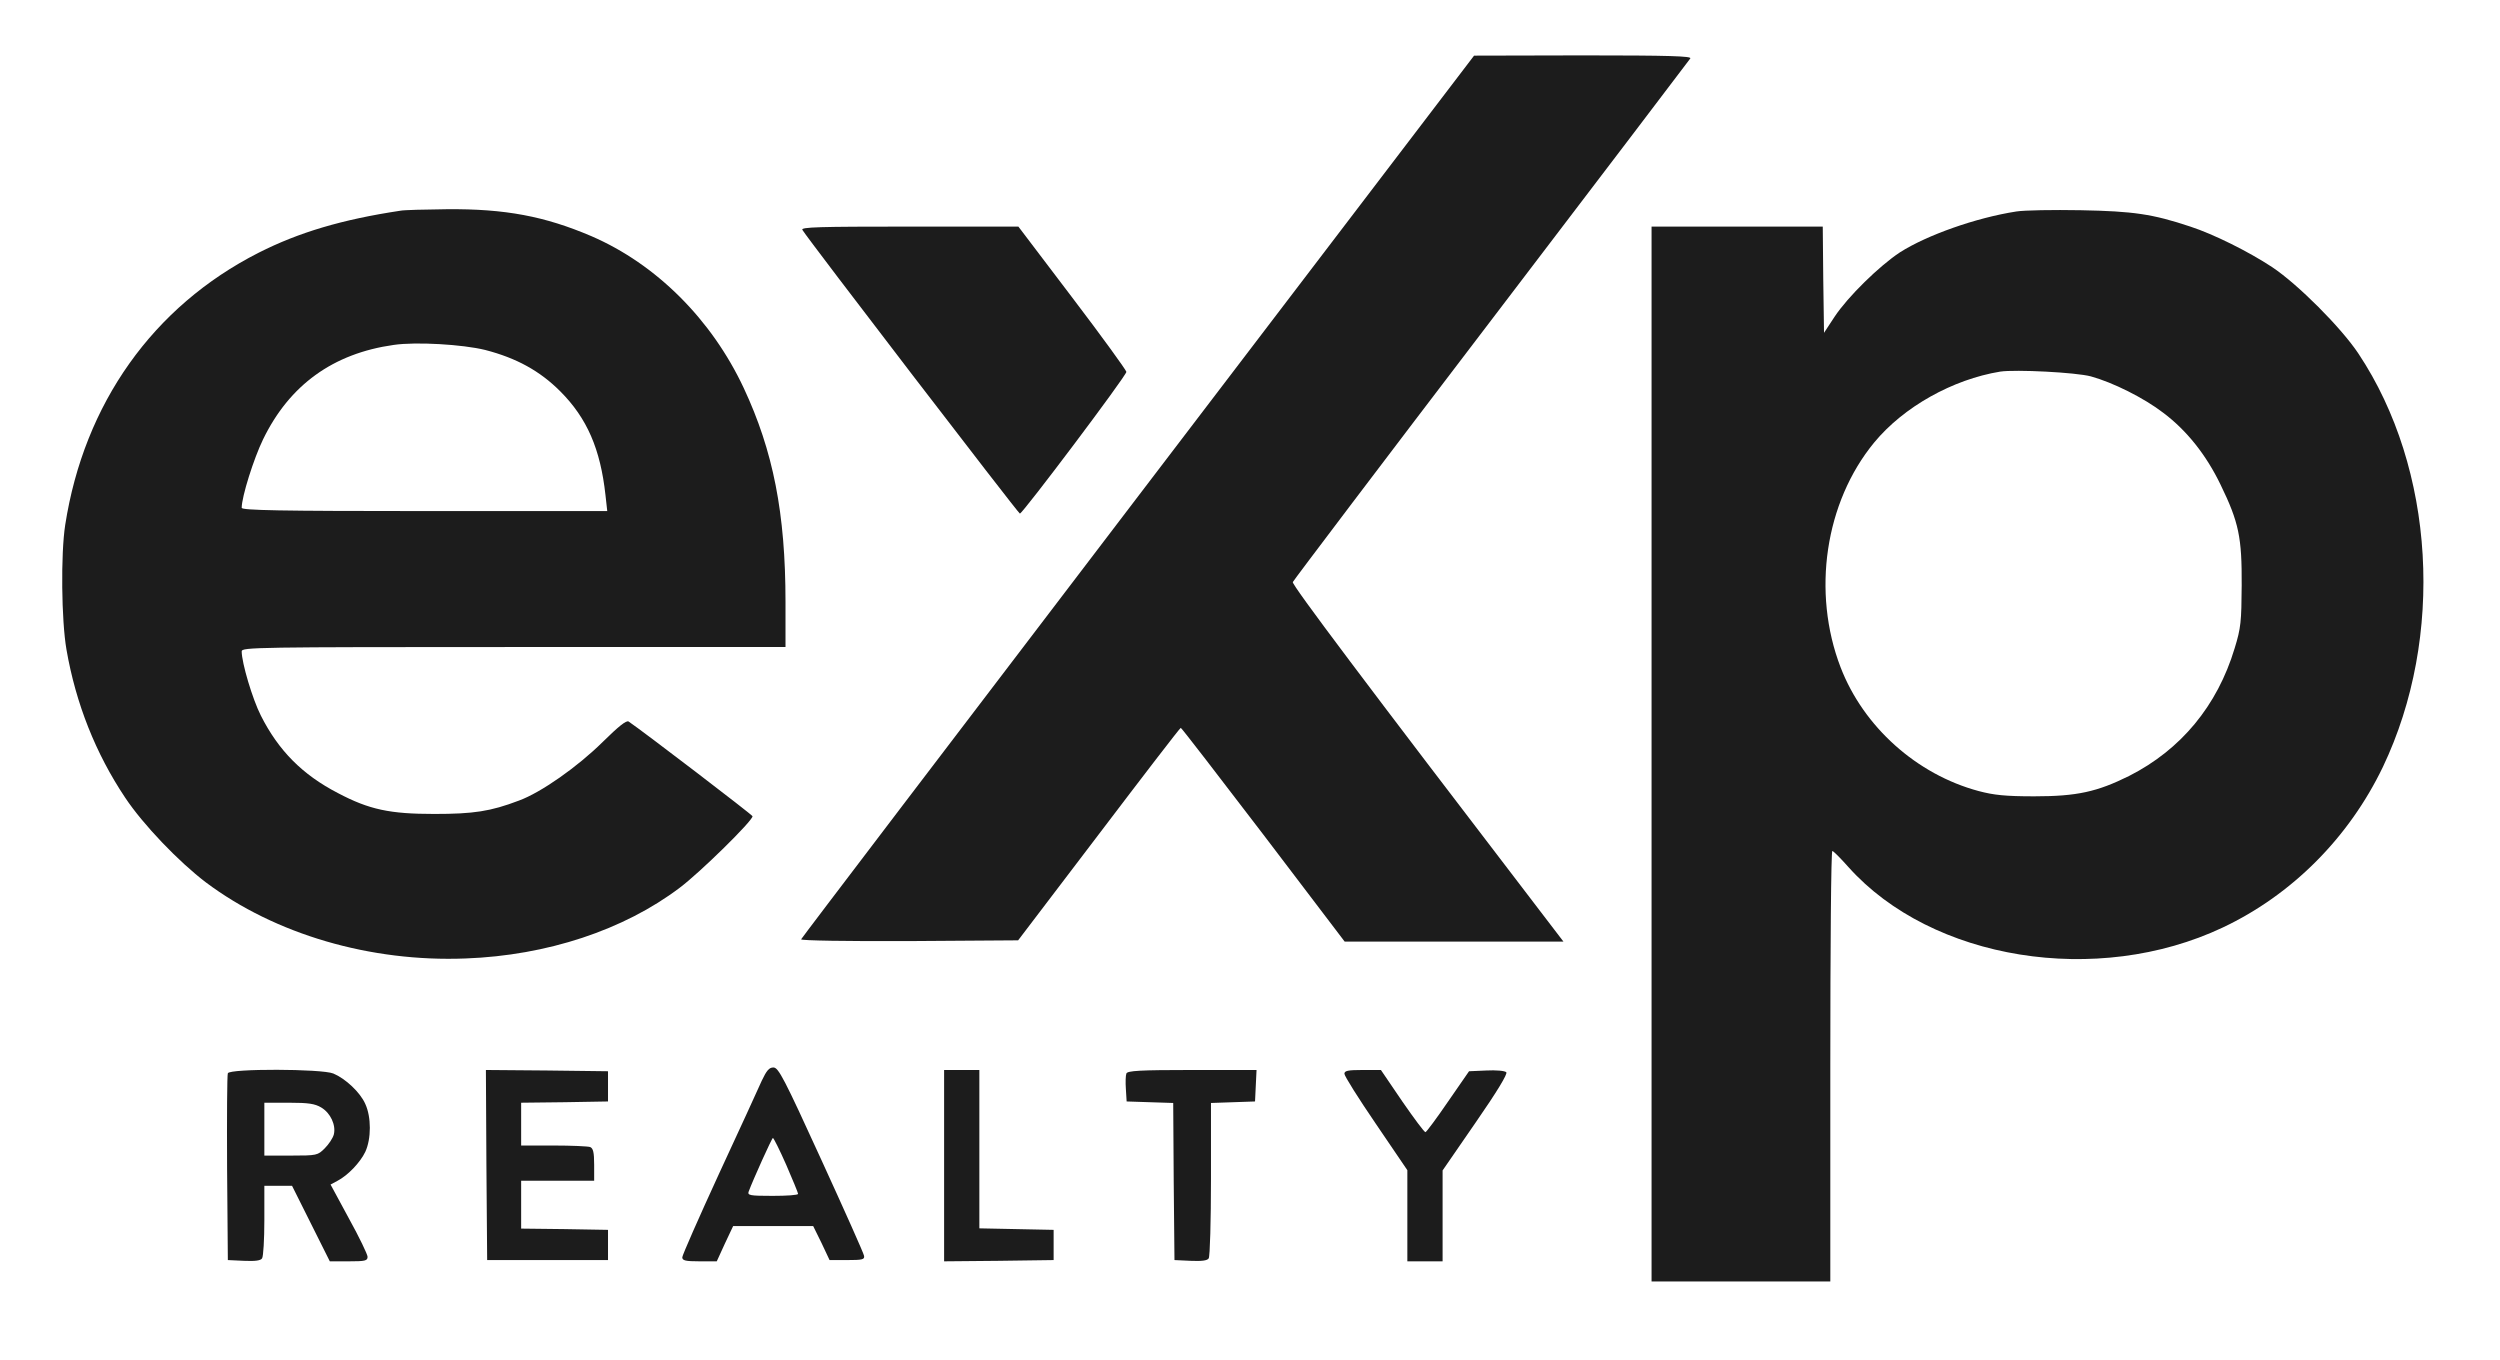
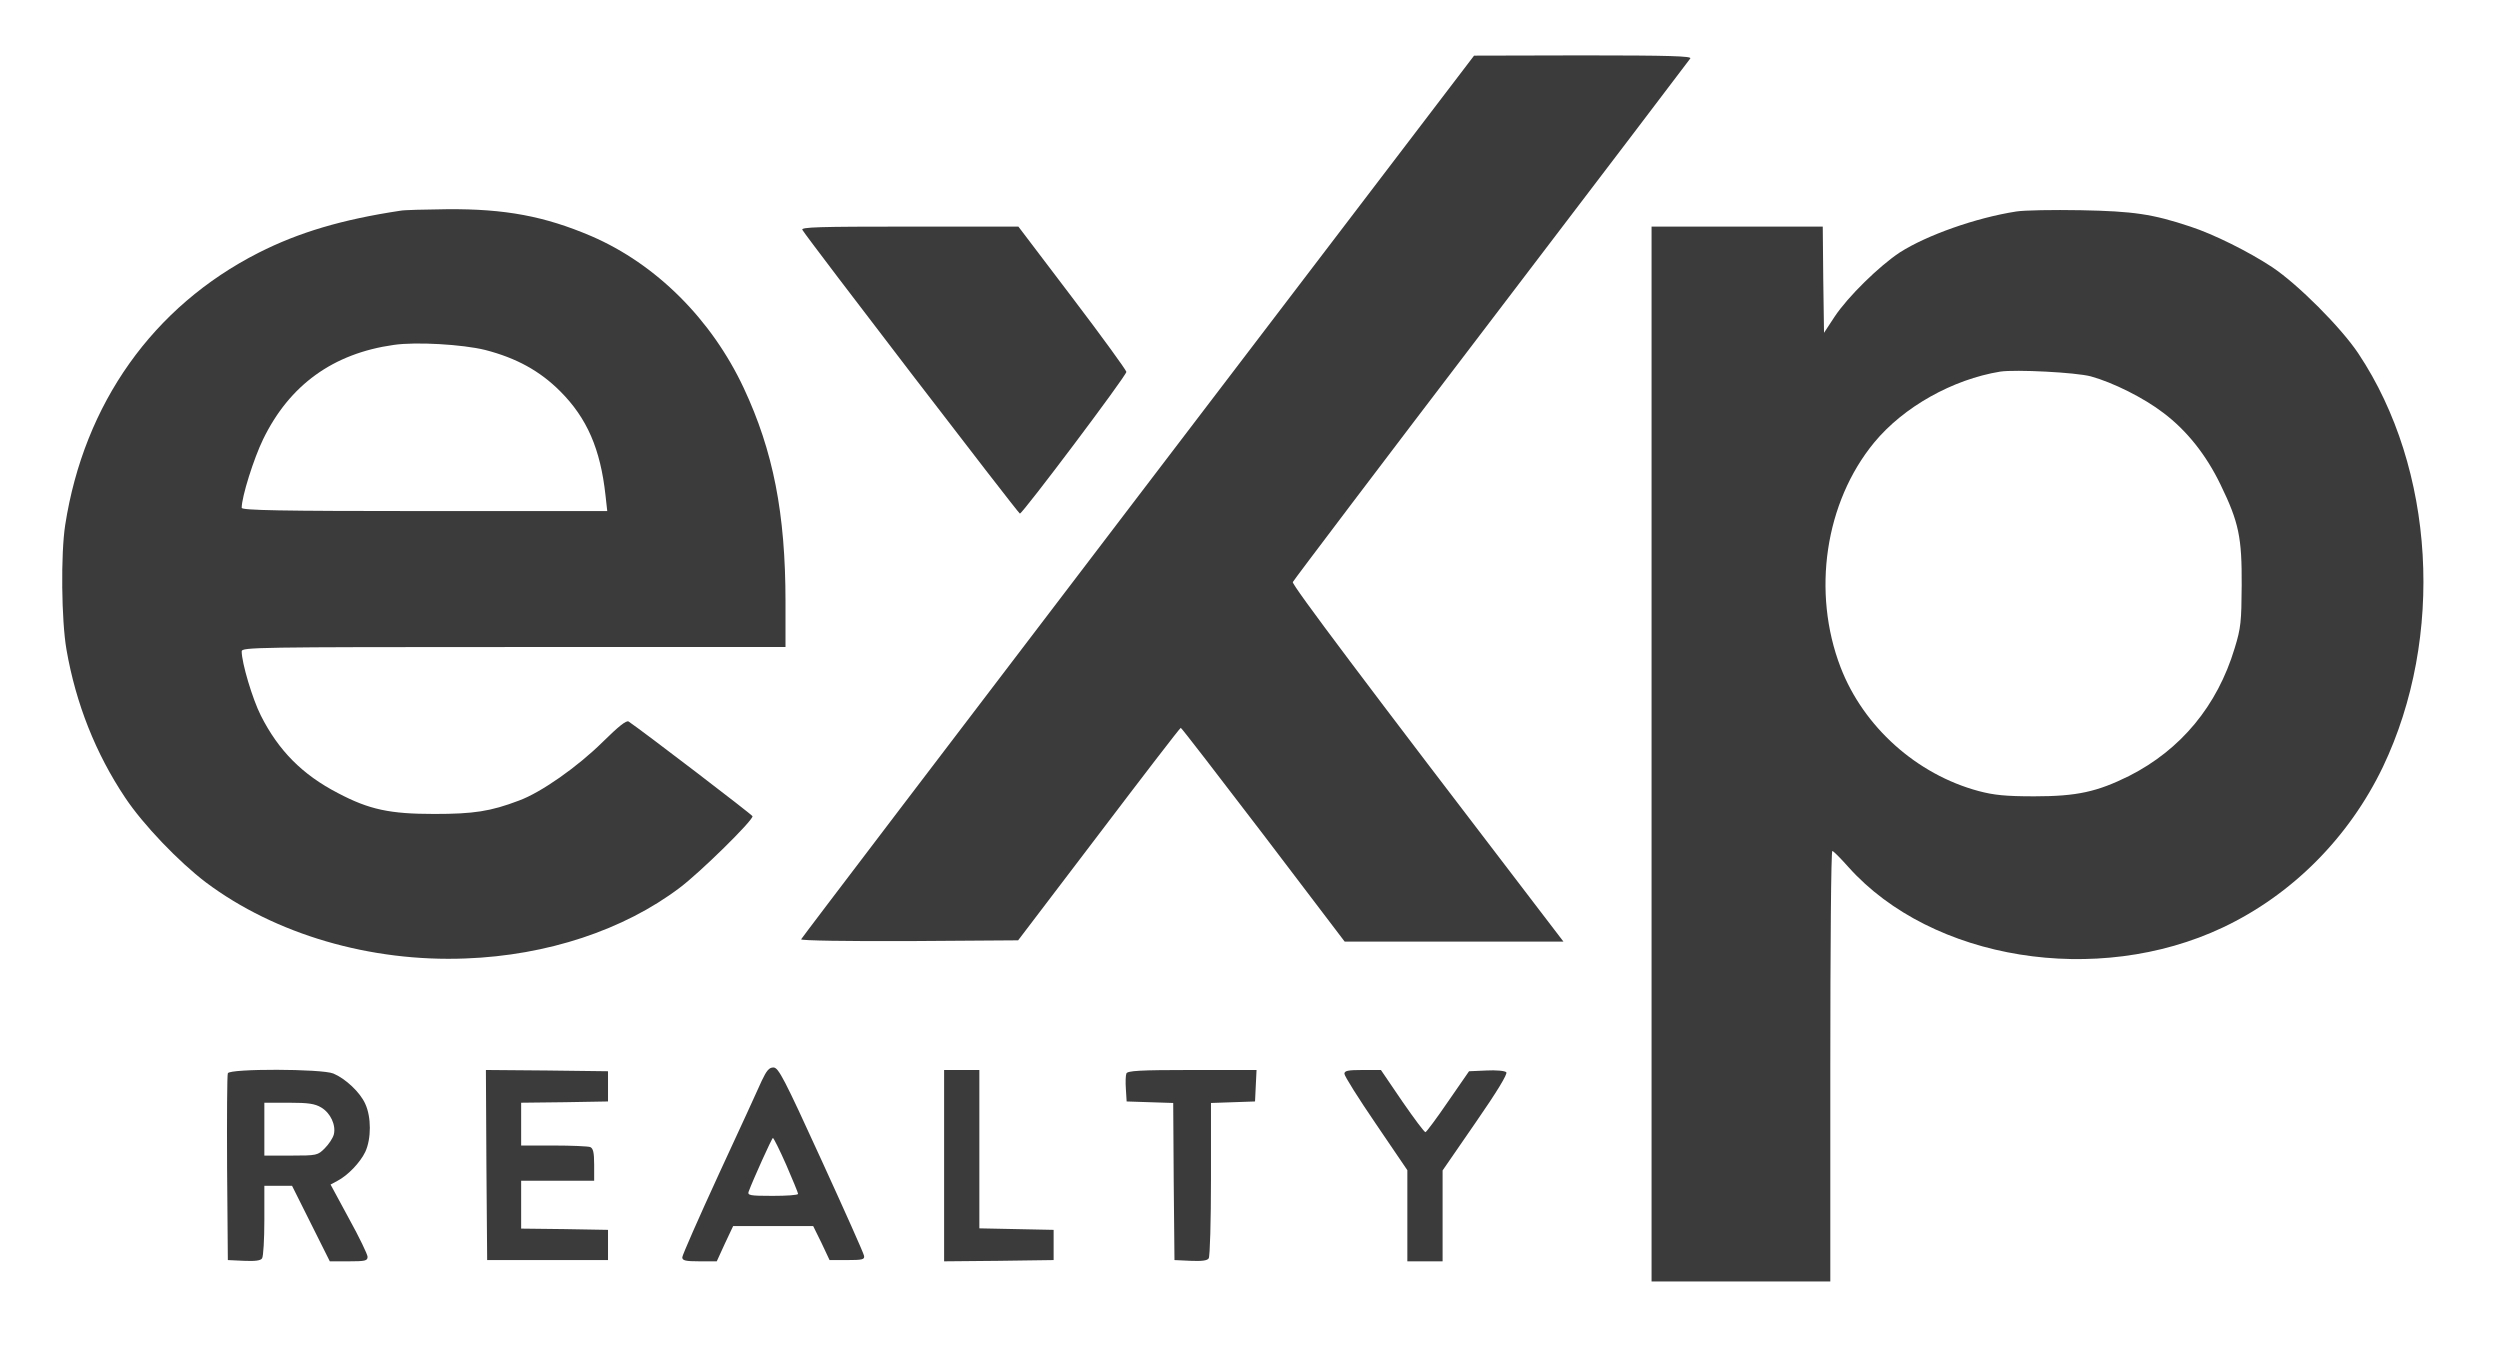
<svg xmlns="http://www.w3.org/2000/svg" version="1.0" width="993pt" height="540pt" viewBox="0 0 993 540" preserveAspectRatio="xMidYMid meet">
-   <g transform="translate(0,540) scale(0.1,-0.1)" fill="#1c1c1c" stroke="none">
+   <g transform="translate(0,540) scale(0.1,-0.1)" fill="#3b3b3b" stroke="none">
    <path d="M4520 3428 c-734 -963 -1337 -1755 -1338 -1759 -2 -5 183 -8 429 -7 l433 3 321 422 c176 232 322 422 325 422 3 0 150 -191 328 -424 l323 -425 435 0 434 0 -94 123 c-695 908 -985 1294 -981 1305 3 7 357 475 788 1040 431 565 786 1033 791 1040 6 9 -82 12 -426 12 l-433 -1 -1335 -1751z" />
    <path d="M1590 4563 c-232 -35 -403 -86 -563 -167 -419 -213 -693 -599 -768 -1081 -18 -116 -15 -380 5 -495 37 -214 116 -413 233 -588 71 -107 213 -255 321 -337 275 -206 653 -317 1032 -302 323 12 628 113 850 281 79 59 291 267 289 284 0 5 -437 339 -492 376 -9 6 -40 -19 -103 -81 -99 -98 -245 -201 -333 -233 -113 -43 -180 -53 -336 -53 -176 0 -258 17 -383 83 -141 73 -236 169 -306 308 -33 65 -76 209 -76 255 0 16 58 17 1080 17 l1080 0 0 180 c0 351 -49 599 -166 849 -128 273 -348 492 -605 603 -185 79 -342 109 -574 107 -88 -1 -171 -3 -185 -6z m337 -553 c124 -32 217 -83 298 -164 107 -107 160 -230 180 -413 l7 -63 -726 0 c-574 0 -726 3 -726 13 0 44 48 196 85 272 105 216 278 341 519 375 89 13 274 2 363 -20z" />
    <path d="M8009 4560 c-161 -25 -355 -94 -462 -162 -82 -54 -207 -176 -260 -256 l-42 -64 -3 211 -2 211 -340 0 -340 0 0 -2095 0 -2095 355 0 355 0 0 855 c0 470 3 855 8 855 4 0 33 -29 64 -64 331 -370 988 -476 1487 -240 275 130 501 357 636 638 246 516 207 1184 -97 1641 -69 104 -241 276 -343 344 -94 62 -233 131 -325 161 -150 50 -226 61 -435 65 -110 2 -225 0 -256 -5z m296 -655 c87 -24 210 -85 288 -145 93 -70 170 -167 227 -285 73 -150 85 -210 84 -400 -1 -144 -3 -169 -28 -250 -69 -229 -214 -403 -419 -507 -127 -63 -207 -81 -377 -81 -115 0 -161 5 -221 21 -246 66 -457 255 -548 491 -115 299 -62 656 133 893 117 142 312 251 501 282 62 9 300 -3 360 -19z" />
    <path d="M3187 4487 c22 -37 858 -1127 864 -1127 11 0 424 549 423 563 -1 7 -97 140 -215 295 l-214 282 -433 0 c-360 0 -432 -2 -425 -13z" />
    <path d="M3026 1108 c-13 -29 -89 -196 -170 -370 -80 -174 -146 -324 -146 -332 0 -13 13 -16 69 -16 l68 0 32 70 33 70 159 0 159 0 33 -67 32 -68 70 0 c60 0 70 2 67 17 -1 9 -78 181 -170 382 -148 324 -170 366 -190 366 -17 0 -27 -12 -46 -52z m97 -335 c26 -60 47 -111 47 -115 0 -5 -45 -8 -101 -8 -92 0 -101 2 -95 18 18 48 92 212 96 212 3 0 27 -48 53 -107z" />
    <path d="M905 1137 c-3 -6 -4 -176 -3 -377 l3 -365 64 -3 c45 -2 67 1 72 10 5 7 9 75 9 151 l0 137 55 0 55 0 75 -150 75 -150 75 0 c65 0 75 2 75 18 0 9 -33 78 -74 152 l-73 135 26 14 c43 22 92 74 112 116 24 52 24 138 0 190 -20 46 -79 101 -127 121 -46 19 -412 20 -419 1z m371 -136 c37 -22 59 -70 50 -107 -4 -15 -20 -39 -36 -55 -28 -28 -31 -29 -134 -29 l-106 0 0 105 0 105 98 0 c77 0 103 -4 128 -19z" />
    <path d="M1932 773 l3 -378 240 0 240 0 0 60 0 60 -172 3 -173 2 0 95 0 95 145 0 145 0 0 64 c0 49 -4 65 -16 70 -9 3 -74 6 -145 6 l-129 0 0 85 0 85 173 2 172 3 0 60 0 60 -243 3 -242 2 2 -377z" />
    <path d="M3750 770 l0 -380 218 2 217 3 0 60 0 60 -147 3 -148 3 0 314 0 315 -70 0 -70 0 0 -380z" />
    <path d="M4474 1136 c-3 -7 -4 -35 -2 -62 l3 -49 92 -3 93 -3 2 -312 3 -312 64 -3 c45 -2 67 1 72 10 5 7 9 149 9 315 l0 302 88 3 87 3 3 63 3 62 -256 0 c-208 0 -257 -3 -261 -14z" />
    <path d="M5340 1135 c0 -9 56 -98 125 -199 l125 -184 0 -181 0 -181 70 0 70 0 0 181 0 180 131 190 c86 124 128 194 122 200 -6 6 -41 9 -79 7 l-69 -3 -83 -120 c-45 -66 -86 -121 -90 -122 -4 -1 -45 54 -92 122 l-85 125 -72 0 c-59 0 -73 -3 -73 -15z" />
  </g>
</svg>
